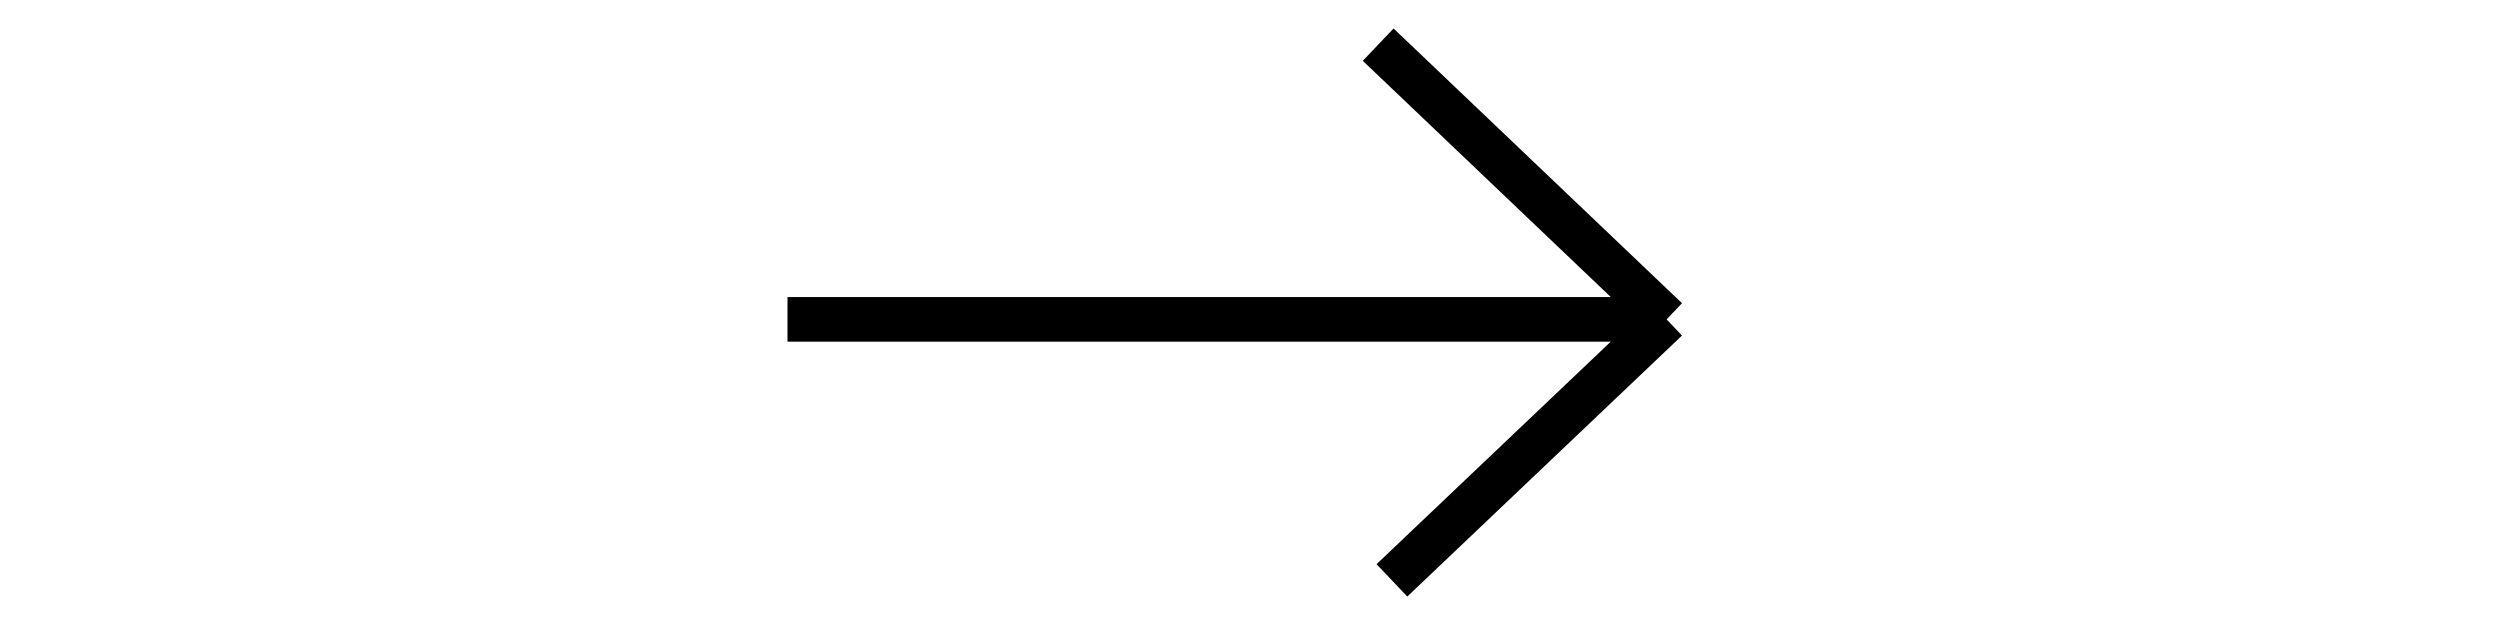
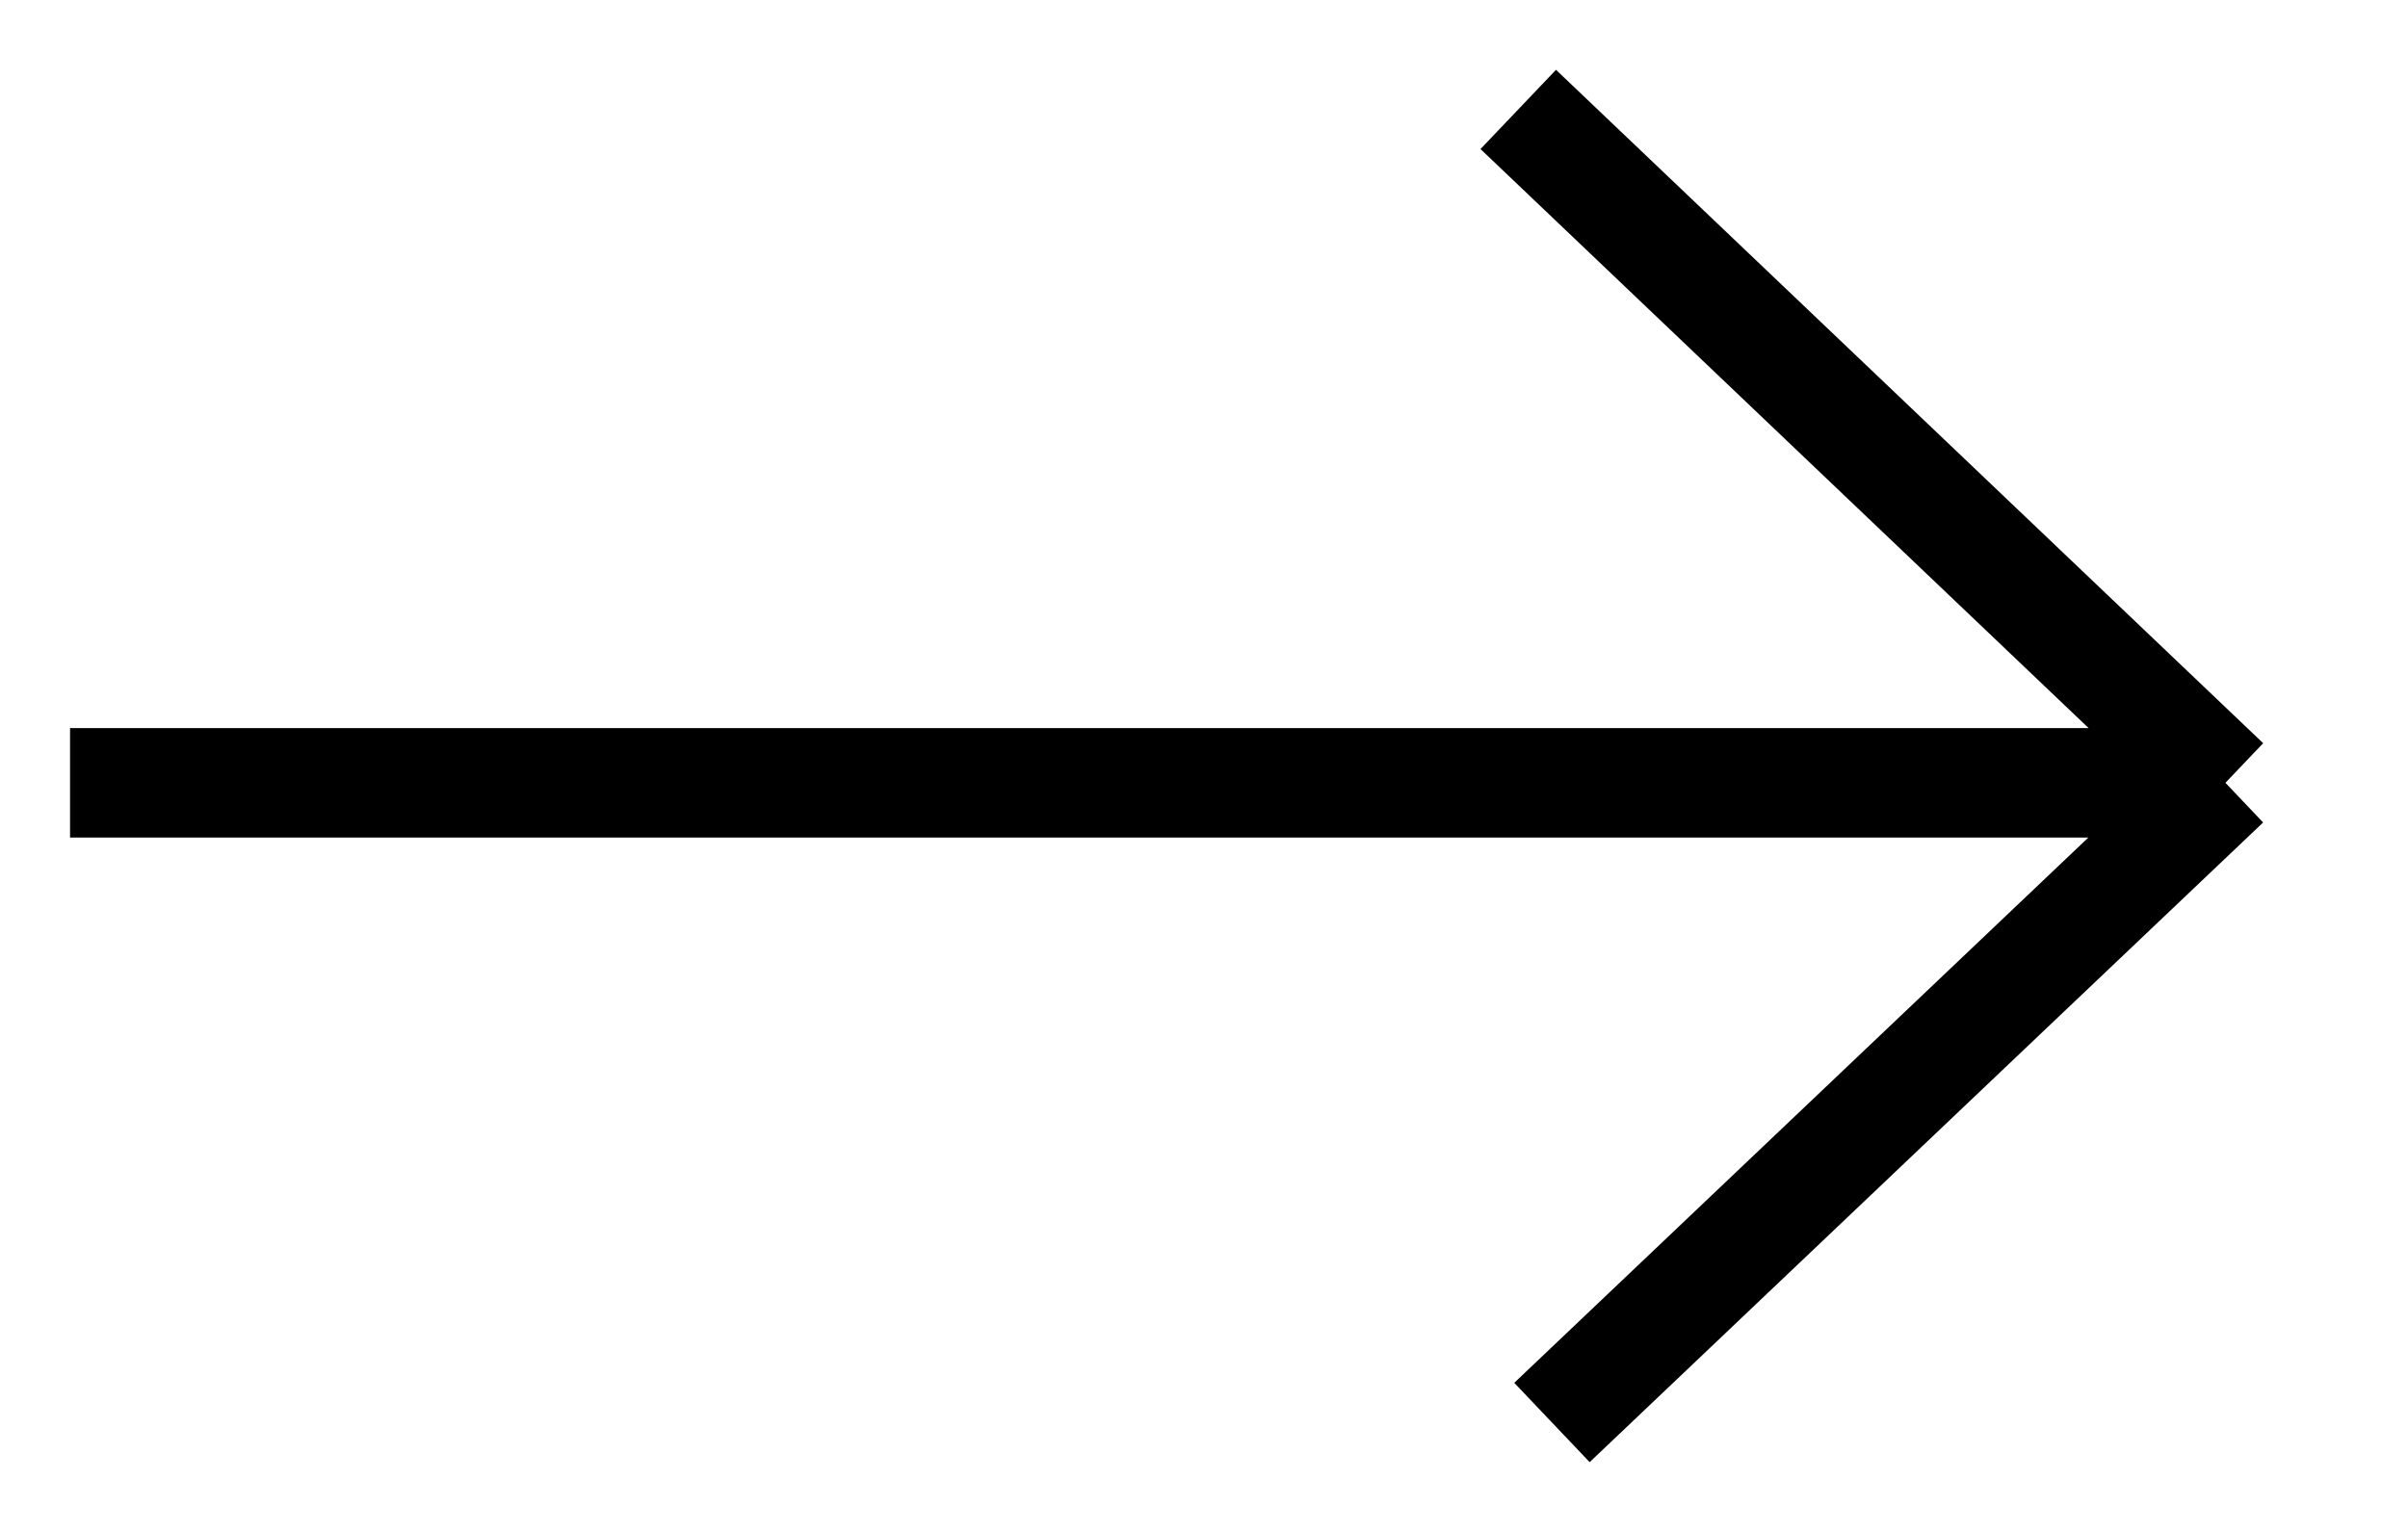
- <svg xmlns="http://www.w3.org/2000/svg" width="64" height="16" viewBox="0 0 22 14" fill="none">
+ <svg xmlns="http://www.w3.org/2000/svg" width="auto" height="16" viewBox="0 0 22 14" fill="none">
  <path d="M0.64 7.154H20.332M20.332 7.154L13.871 1M20.332 7.154L14.179 13" stroke="currentColor" />
</svg>
